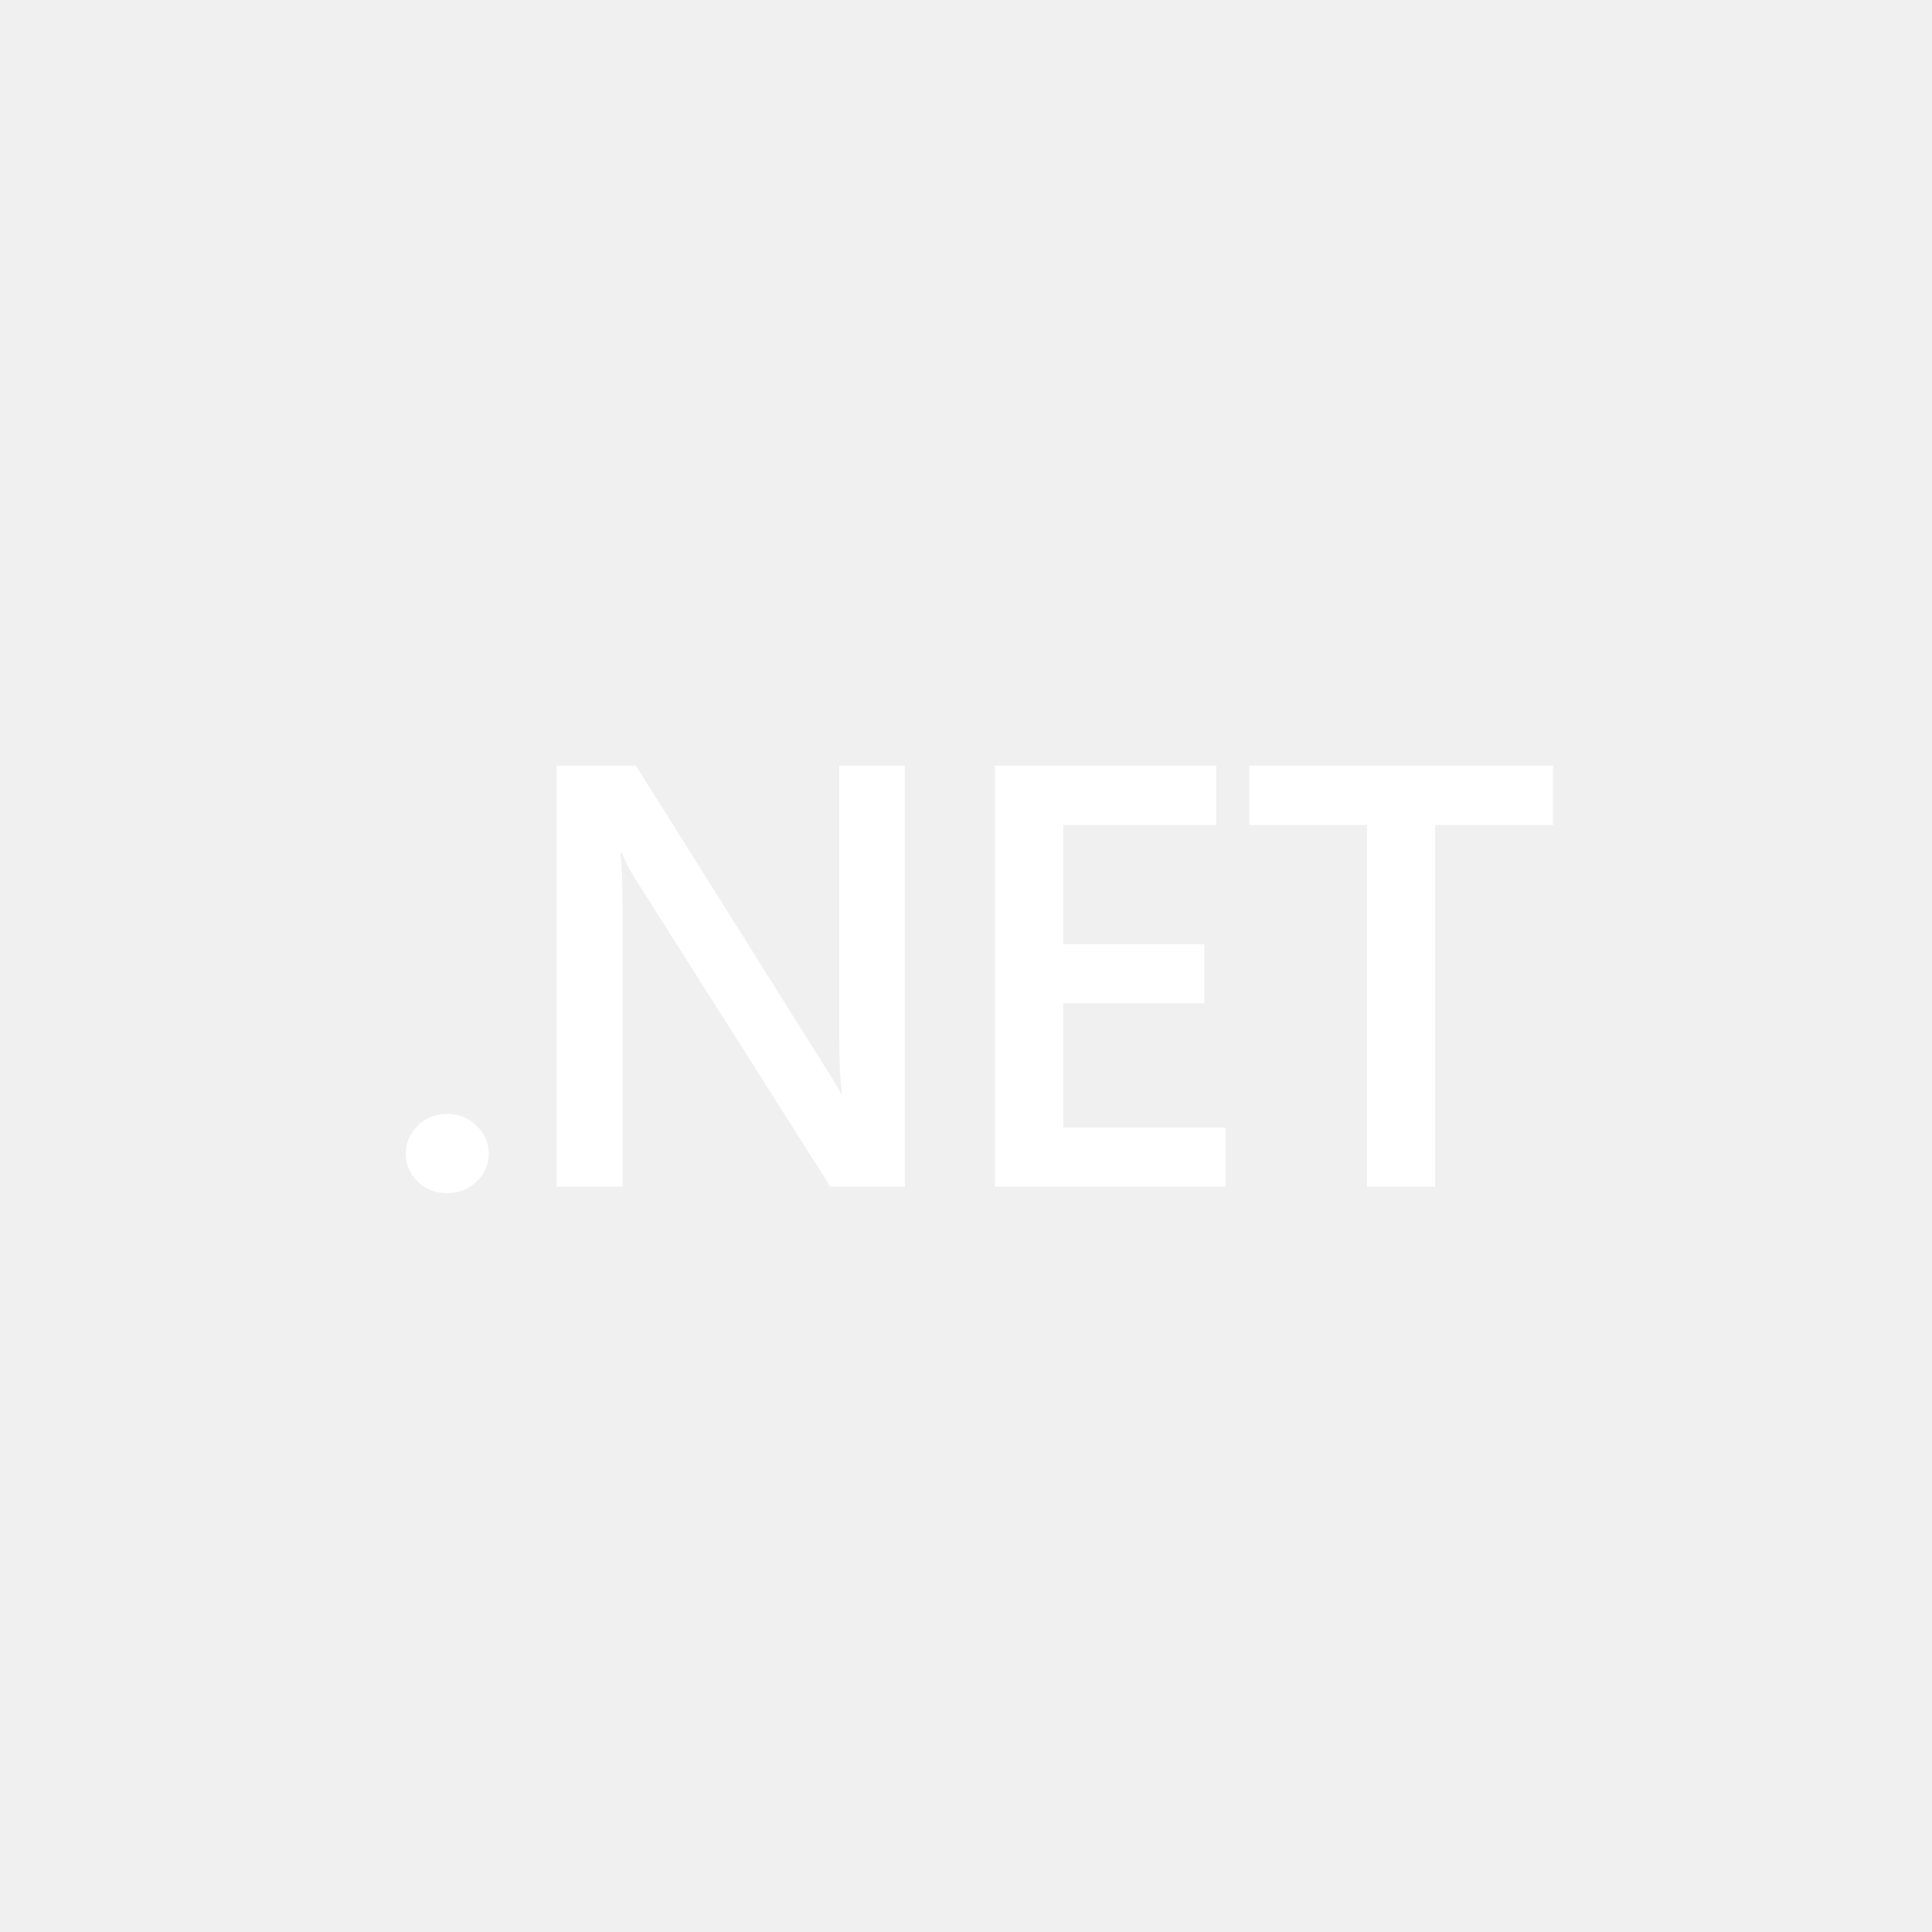
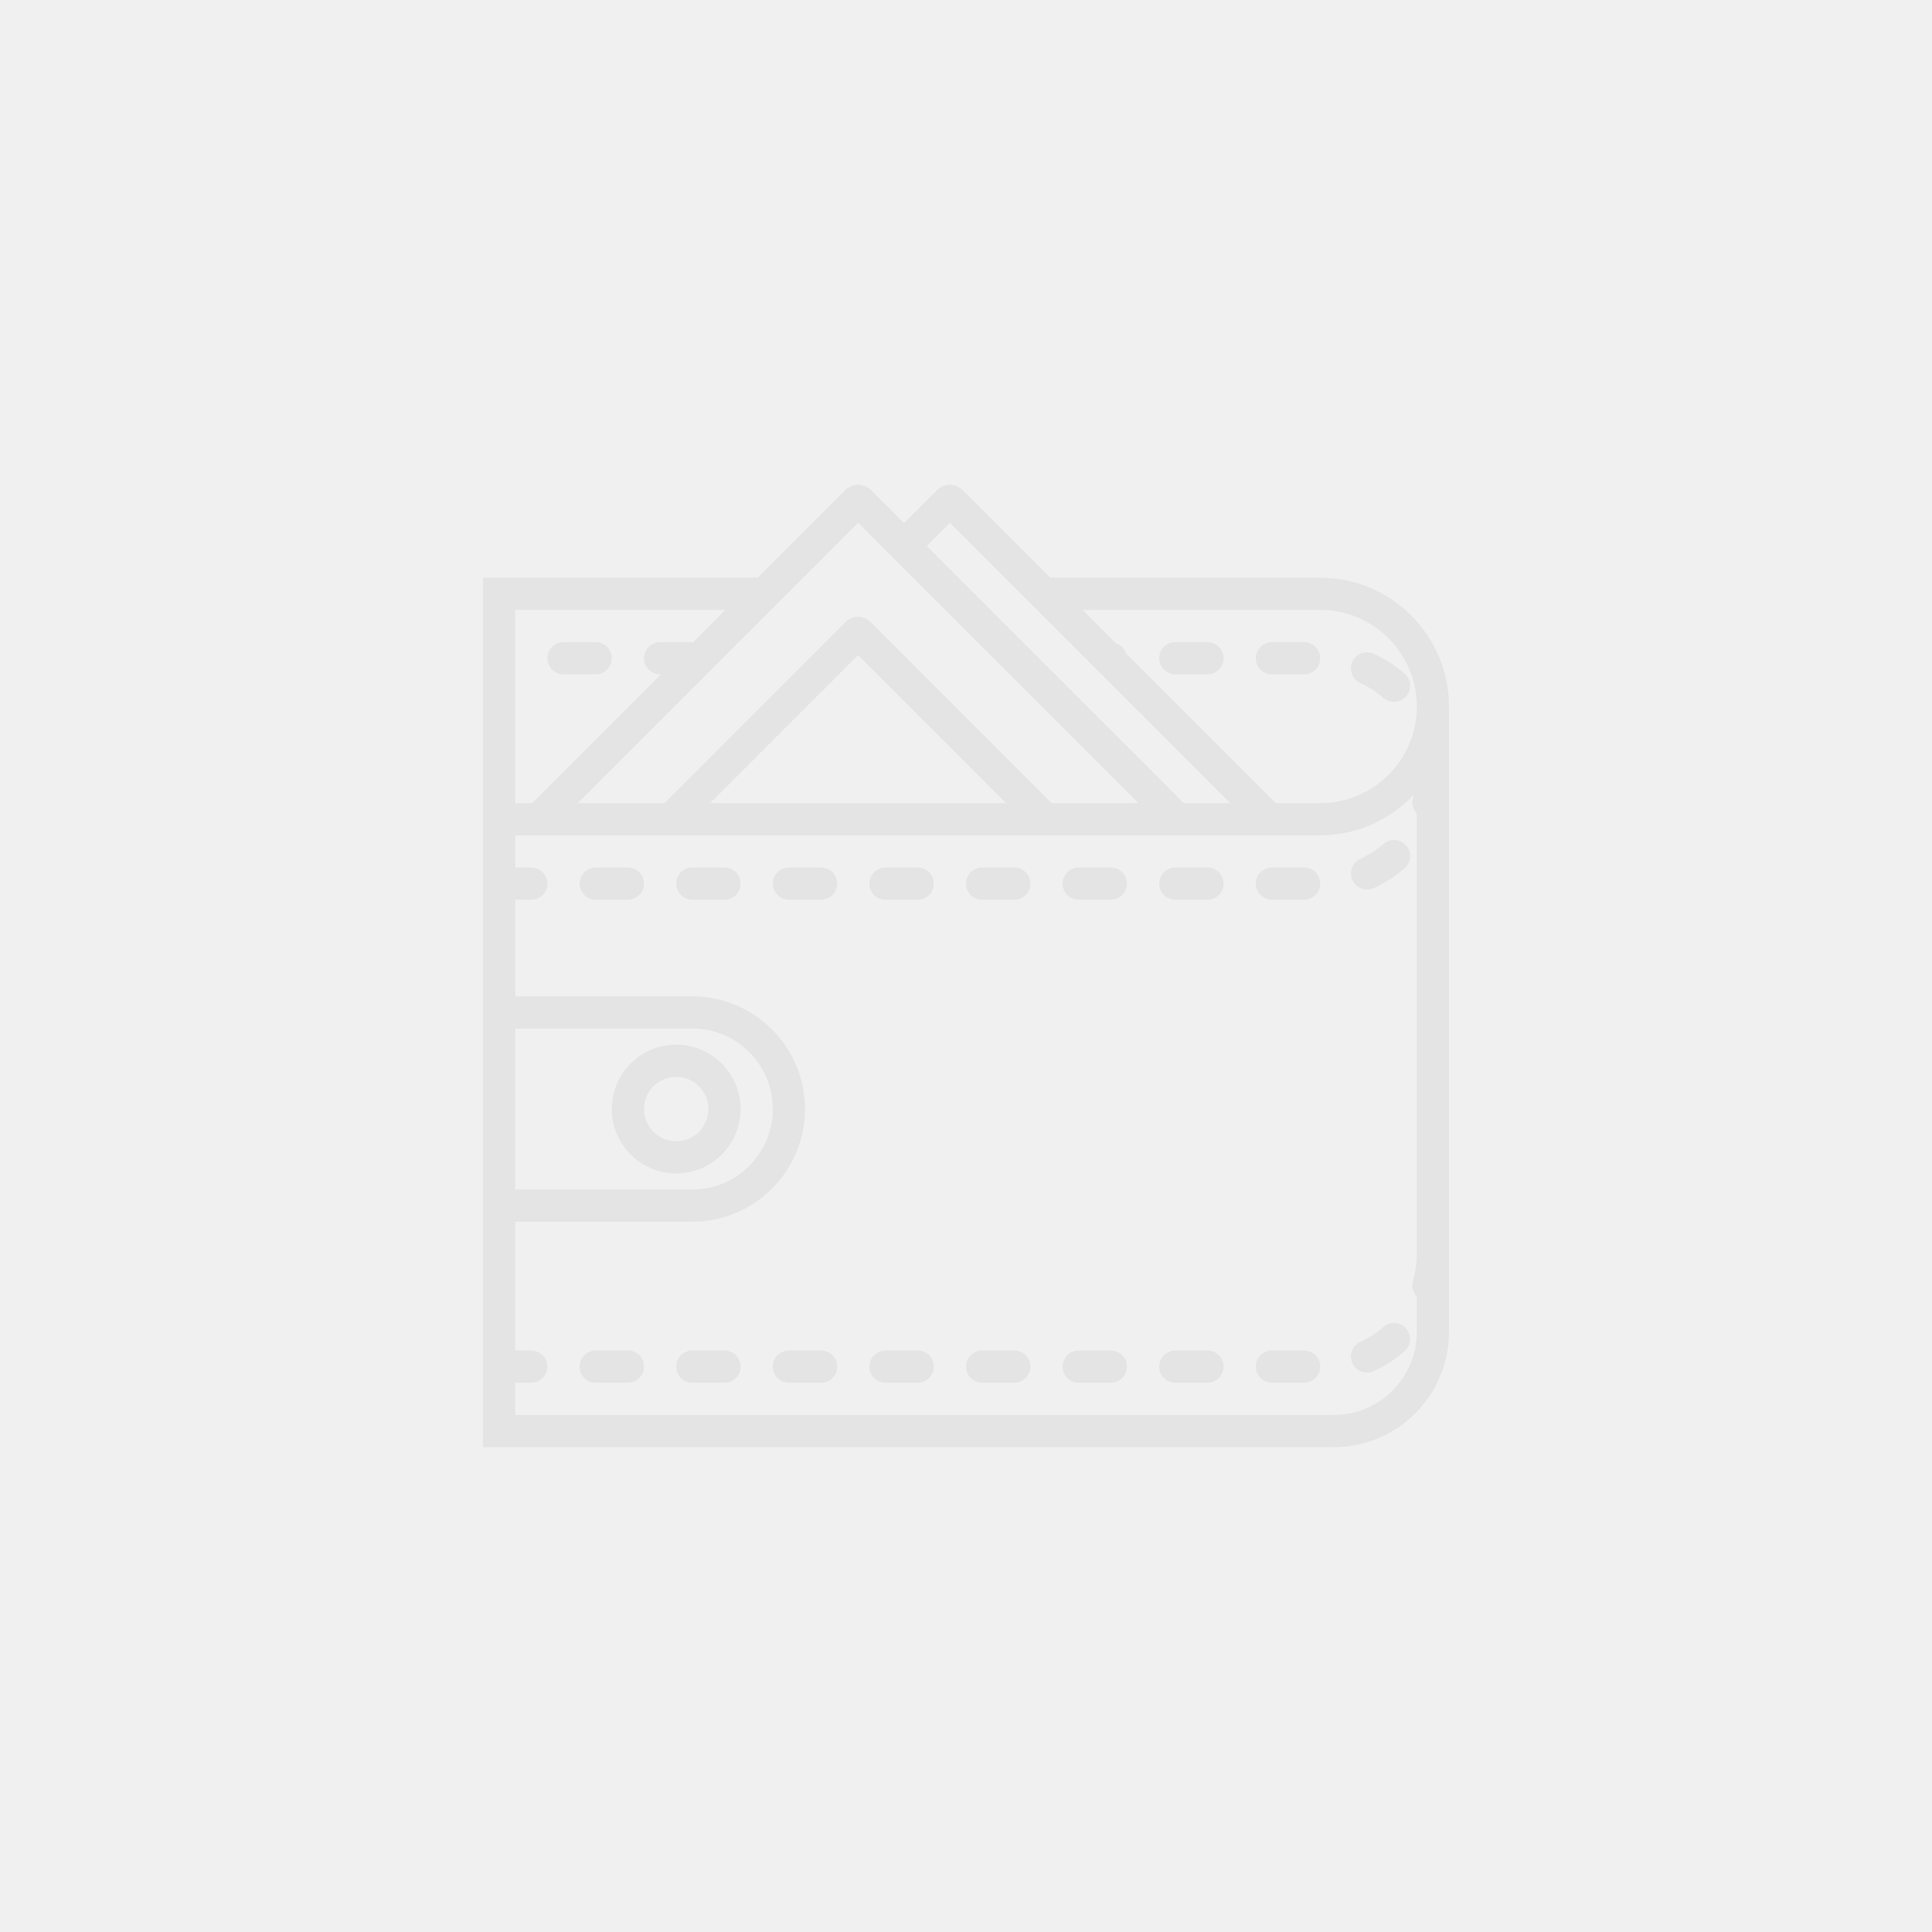
- <svg xmlns="http://www.w3.org/2000/svg" width="456" height="456" viewBox="0 0 456 456" version="1.1" xml:space="preserve" style="fill-rule:evenodd;clip-rule:evenodd;stroke-linejoin:round;stroke-miterlimit:2;">
-   <path d="m 105.5,281.609 c -2.703,0 -5.001,-0.9 -6.893,-2.702 -1.892,-1.848 -2.838,-4.042 -2.838,-6.582 0,-2.587 0.946,-4.804 2.838,-6.652 1.892,-1.848 4.19,-2.772 6.893,-2.772 2.748,0 5.068,0.924 6.96,2.772 1.937,1.848 2.906,4.064 2.906,6.652 0,2.54 -0.968,4.734 -2.906,6.582 -1.892,1.802 -4.212,2.702 -6.96,2.702 z" style="fill:#ffffff;fill-rule:nonzero;stroke-width:0.838" />
-   <path d="M 213.561,280.084 H 195.99 L 149.7,207.054 c -1.171,-1.848 -2.14,-3.765 -2.906,-5.751 h -0.406 c 0.361,2.125 0.541,6.675 0.541,13.65 v 65.132 h -15.543 v -99.36 h 18.719 l 44.737,71.298 c 1.892,2.957 3.109,4.989 3.649,6.098 h 0.27 c -0.45,-2.632 -0.676,-7.09 -0.676,-13.373 v -64.023 h 15.476 z" style="fill:#ffffff;fill-rule:nonzero;stroke-width:0.838" />
-   <path d="m 289.251,280.084 h -54.401 v -99.36 h 52.238 v 13.997 h -36.154 v 28.131 h 33.316 v 13.927 h -33.316 v 29.378 h 38.316 z" style="fill:#ffffff;fill-rule:nonzero;stroke-width:0.838" />
-   <path d="M 366.565,194.721 H 338.722 v 85.363 h -16.084 v -85.363 h -27.775 v -13.997 h 71.701 z" style="fill:#ffffff;fill-rule:nonzero;stroke-width:0.838" />
+ <svg xmlns="http://www.w3.org/2000/svg" width="400" height="400" viewBox="0 0 400 400" fill="none">
+   <g clip-path="url(#clip0_1_8)">
+     <path d="M281.64 141.413C279.967 140.65 279.23 138.673 279.997 136.997C280.763 135.323 282.737 134.58 284.413 135.353C286.723 136.407 288.873 137.79 290.797 139.457C292.187 140.663 292.337 142.77 291.133 144.16C290.473 144.92 289.543 145.31 288.613 145.31C287.84 145.31 287.06 145.043 286.43 144.497C284.987 143.243 283.377 142.207 281.64 141.413Z" fill="#E4E4E4" />
+     <path d="M270 139.613H263.333C261.49 139.613 260 138.123 260 136.28C260 134.437 261.49 132.947 263.333 132.947H270C271.843 132.947 273.333 134.437 273.333 136.28C273.333 138.123 271.843 139.613 270 139.613Z" fill="#E4E4E4" />
+     <path d="M250 139.613H243.333C241.49 139.613 240 138.123 240 136.28C240 134.437 241.49 132.947 243.333 132.947H250C251.843 132.947 253.333 134.437 253.333 136.28C253.333 138.123 251.843 139.613 250 139.613Z" fill="#E4E4E4" />
+     <path d="M263.333 179.613H270C271.843 179.613 273.333 181.103 273.333 182.947C273.333 184.79 271.843 186.28 270 186.28H263.333C261.49 186.28 260 184.79 260 182.947C260 181.103 261.49 179.613 263.333 179.613Z" fill="#E4E4E4" />
+     <path d="M223.333 179.613H230C231.843 179.613 233.333 181.103 233.333 182.947C233.333 184.79 231.843 186.28 230 186.28H223.333C221.49 186.28 220 184.79 220 182.947C220 181.103 221.49 179.613 223.333 179.613Z" fill="#E4E4E4" />
+     <path d="M243.333 179.613H250C251.843 179.613 253.333 181.103 253.333 182.947C253.333 184.79 251.843 186.28 250 186.28H243.333C241.49 186.28 240 184.79 240 182.947C240 181.103 241.49 179.613 243.333 179.613Z" fill="#E4E4E4" />
+     <path d="M281.64 177.813C283.373 177.02 284.983 175.983 286.427 174.73C287.817 173.527 289.92 173.677 291.13 175.067C292.333 176.457 292.183 178.563 290.793 179.77C288.87 181.437 286.723 182.817 284.413 183.873C283.963 184.08 283.493 184.177 283.03 184.177C281.763 184.177 280.557 183.453 279.997 182.23C279.233 180.557 279.967 178.577 281.64 177.813Z" fill="#E4E4E4" />
+     <path d="M203.333 179.613H210C211.843 179.613 213.333 181.103 213.333 182.947C213.333 184.79 211.843 186.28 210 186.28H203.333C201.49 186.28 200 184.79 200 182.947C200 181.103 201.49 179.613 203.333 179.613Z" fill="#E4E4E4" />
+     <path d="M143.333 179.613H150C151.843 179.613 153.333 181.103 153.333 182.947C153.333 184.79 151.843 186.28 150 186.28H143.333C141.49 186.28 140 184.79 140 182.947C140 181.103 141.49 179.613 143.333 179.613Z" fill="#E4E4E4" />
+     <path d="M123.333 179.613H130C131.843 179.613 133.333 181.103 133.333 182.947C133.333 184.79 131.843 186.28 130 186.28H123.333C121.49 186.28 120 184.79 120 182.947C120 181.103 121.49 179.613 123.333 179.613Z" fill="#E4E4E4" />
+     <path d="M183.333 179.613H190C191.843 179.613 193.333 181.103 193.333 182.947C193.333 184.79 191.843 186.28 190 186.28H183.333C181.49 186.28 180 184.79 180 182.947C180 181.103 181.49 179.613 183.333 179.613Z" fill="#E4E4E4" />
+     <path d="M163.333 179.613H170C171.843 179.613 173.333 181.103 173.333 182.947C173.333 184.79 171.843 186.28 170 186.28H163.333C161.49 186.28 160 184.79 160 182.947C160 181.103 161.49 179.613 163.333 179.613Z" fill="#E4E4E4" />
+     <path d="M281.64 277.813C283.373 277.02 284.983 275.983 286.427 274.73C287.817 273.527 289.92 273.677 291.13 275.067C292.333 276.457 292.183 278.563 290.793 279.77C288.87 281.437 286.723 282.817 284.413 283.873C283.963 284.08 283.493 284.177 283.03 284.177C281.763 284.177 280.557 283.453 279.997 282.23C279.233 280.557 279.967 278.577 281.64 277.813Z" fill="#E4E4E4" />
+     <path d="M243.333 279.613H250C251.843 279.613 253.333 281.103 253.333 282.947C253.333 284.79 251.843 286.28 250 286.28H243.333C241.49 286.28 240 284.79 240 282.947C240 281.103 241.49 279.613 243.333 279.613Z" fill="#E4E4E4" />
+     <path d="M263.333 279.613H270C271.843 279.613 273.333 281.103 273.333 282.947C273.333 284.79 271.843 286.28 270 286.28H263.333C261.49 286.28 260 284.79 260 282.947C260 281.103 261.49 279.613 263.333 279.613Z" fill="#E4E4E4" />
+     <path d="M183.333 279.613H190C191.843 279.613 193.333 281.103 193.333 282.947C193.333 284.79 191.843 286.28 190 286.28H183.333C181.49 286.28 180 284.79 180 282.947C180 281.103 181.49 279.613 183.333 279.613Z" fill="#E4E4E4" />
+     <path d="M173.333 282.947C173.333 284.79 171.843 286.28 170 286.28H163.333C161.49 286.28 160 284.79 160 282.947C160 281.103 161.49 279.613 163.333 279.613H170C171.843 279.613 173.333 281.103 173.333 282.947Z" fill="#E4E4E4" />
+     <path d="M150 286.28H143.333C141.49 286.28 140 284.79 140 282.947C140 281.103 141.49 279.613 143.333 279.613H150C151.843 279.613 153.333 281.103 153.333 282.947C153.333 284.79 151.843 286.28 150 286.28Z" fill="#E4E4E4" />
+     <path d="M203.333 279.613H210C211.843 279.613 213.333 281.103 213.333 282.947C213.333 284.79 211.843 286.28 210 286.28H203.333C201.49 286.28 200 284.79 200 282.947C200 281.103 201.49 279.613 203.333 279.613Z" fill="#E4E4E4" />
+     <path d="M130 286.28H123.333C121.49 286.28 120 284.79 120 282.947C120 281.103 121.49 279.613 123.333 279.613H130C131.843 279.613 133.333 281.103 133.333 282.947C133.333 284.79 131.843 286.28 130 286.28Z" fill="#E4E4E4" />
+     <path d="M223.333 279.613H230C231.843 279.613 233.333 281.103 233.333 282.947C233.333 284.79 231.843 286.28 230 286.28H223.333C221.49 286.28 220 284.79 220 282.947C220 281.103 221.49 279.613 223.333 279.613Z" fill="#E4E4E4" />
+     <path d="M153.333 229.613C153.333 236.967 147.353 242.947 140 242.947C132.647 242.947 126.667 236.967 126.667 229.613C126.667 222.26 132.647 216.28 140 216.28C147.353 216.28 153.333 222.26 153.333 229.613ZM140 222.947C136.323 222.947 133.333 225.937 133.333 229.613C133.333 233.29 136.323 236.28 140 236.28C143.677 236.28 146.667 233.29 146.667 229.613C146.667 225.937 143.677 222.947 140 222.947Z" fill="#E4E4E4" />
+     <path d="M156.86 119.613L174.98 101.493C176.457 100.017 178.867 100.017 180.343 101.493L187.163 108.313L193.983 101.493C195.46 100.017 197.87 100.017 199.347 101.493L217.467 119.613H273.333C288.037 119.613 300 131.577 300 146.28V275.773C300 288.917 289.303 299.613 276.16 299.613H100V252.947V206.28V172.947V166.28V119.613H156.86ZM177.66 108.24L166.287 119.613L119.62 166.28H137.59L175.147 128.72C176.557 127.35 178.767 127.353 180.21 128.757L217.73 166.28H235.7L182.447 113.03L177.66 108.24ZM147.013 166.28H208.303L177.66 135.637L147.013 166.28ZM196.667 108.24L191.877 113.03L245.127 166.28H254.707L208.04 119.613L196.667 108.24ZM273.333 126.28H224.133L231.003 133.15C232.013 133.477 232.787 134.247 233.113 135.26L264.133 166.28H273.333C284.363 166.28 293.333 157.31 293.333 146.28C293.333 135.25 284.363 126.28 273.333 126.28ZM106.667 246.28H143.333C152.523 246.28 160 238.803 160 229.613C160 220.423 152.523 212.947 143.333 212.947H106.667V246.28ZM106.667 179.613H110C111.843 179.613 113.333 181.103 113.333 182.947C113.333 184.79 111.843 186.28 110 186.28H106.667V206.28H143.333C156.197 206.28 166.667 216.75 166.667 229.613C166.667 242.477 156.197 252.947 143.333 252.947H106.667V279.613H110C111.843 279.613 113.333 281.103 113.333 282.947C113.333 284.79 111.843 286.28 110 286.28H106.667V292.947H276.16C285.627 292.947 293.333 285.243 293.333 275.773V268.427C292.557 267.593 292.183 266.417 292.53 265.247C293.063 263.427 293.333 261.53 293.333 259.613V168.427C292.557 167.593 292.183 166.417 292.53 165.247C292.593 165.03 292.617 164.807 292.673 164.59C292.373 164.907 292.07 165.217 291.757 165.517C291.47 165.793 291.173 166.057 290.873 166.32C290.5 166.647 290.12 166.963 289.73 167.27C289.417 167.517 289.097 167.753 288.773 167.987C288.37 168.277 287.953 168.55 287.533 168.817C287.197 169.03 286.86 169.237 286.513 169.437C286.073 169.687 285.623 169.92 285.17 170.147C284.82 170.323 284.47 170.5 284.11 170.66C283.633 170.87 283.147 171.057 282.66 171.24C282.3 171.377 281.943 171.517 281.577 171.637C281.053 171.807 280.52 171.943 279.987 172.083C279.633 172.173 279.287 172.28 278.927 172.357C278.323 172.487 277.71 172.573 277.093 172.66C276.787 172.703 276.487 172.767 276.177 172.8C275.243 172.9 274.297 172.957 273.34 172.957H260.62H251.193H241.613H232.187H215.667H139.65H123.14H113.713H106.667V179.613ZM110.193 166.28L136.86 139.613H136.667C134.823 139.613 133.333 138.123 133.333 136.28C133.333 134.437 134.823 132.947 136.667 132.947H143.333C143.39 132.947 143.437 132.977 143.493 132.98L150.193 126.28H106.667V166.28H110.193Z" fill="#E4E4E4" />
+     <path d="M116.667 132.947H123.333C125.177 132.947 126.667 134.437 126.667 136.28C126.667 138.123 125.177 139.613 123.333 139.613H116.667C114.823 139.613 113.333 138.123 113.333 136.28C113.333 134.437 114.823 132.947 116.667 132.947Z" fill="#E4E4E4" />
+   </g>
+   <defs>
+     <clipPath id="clip0_1_8">
+       <rect width="200" height="200" fill="white" transform="matrix(-1 0 0 1 300 100)" />
+     </clipPath>
+   </defs>
</svg>
